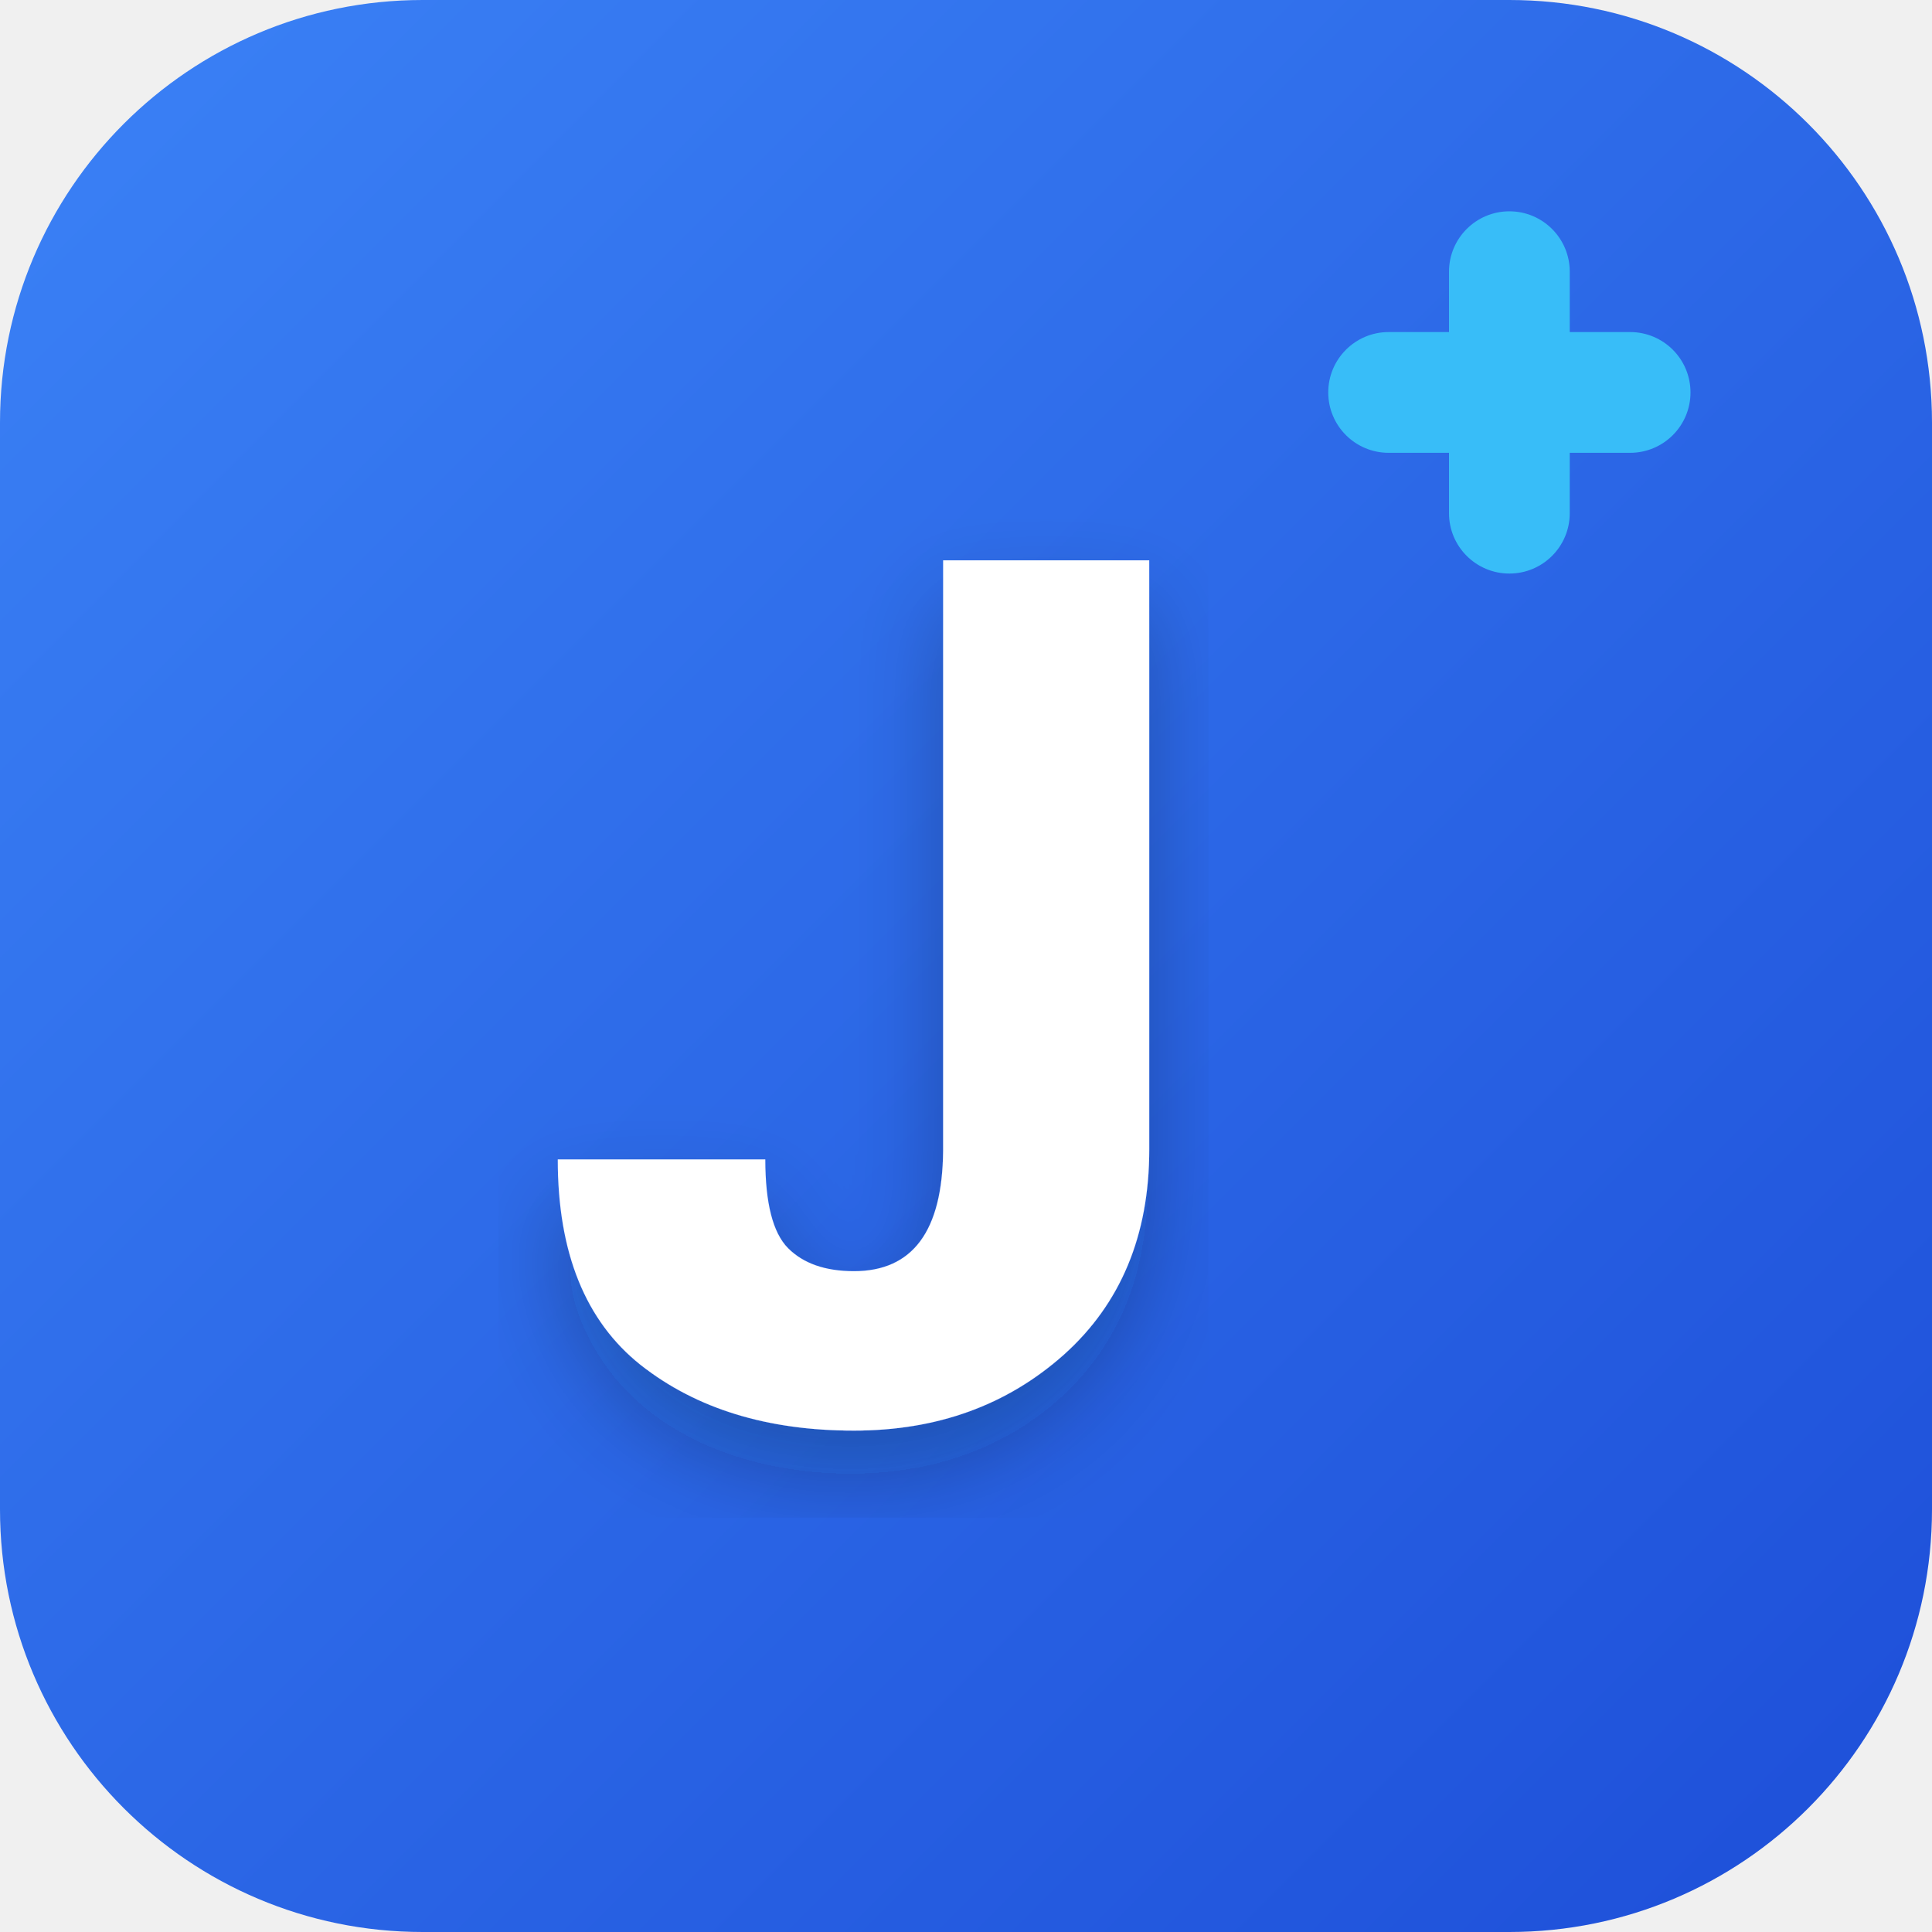
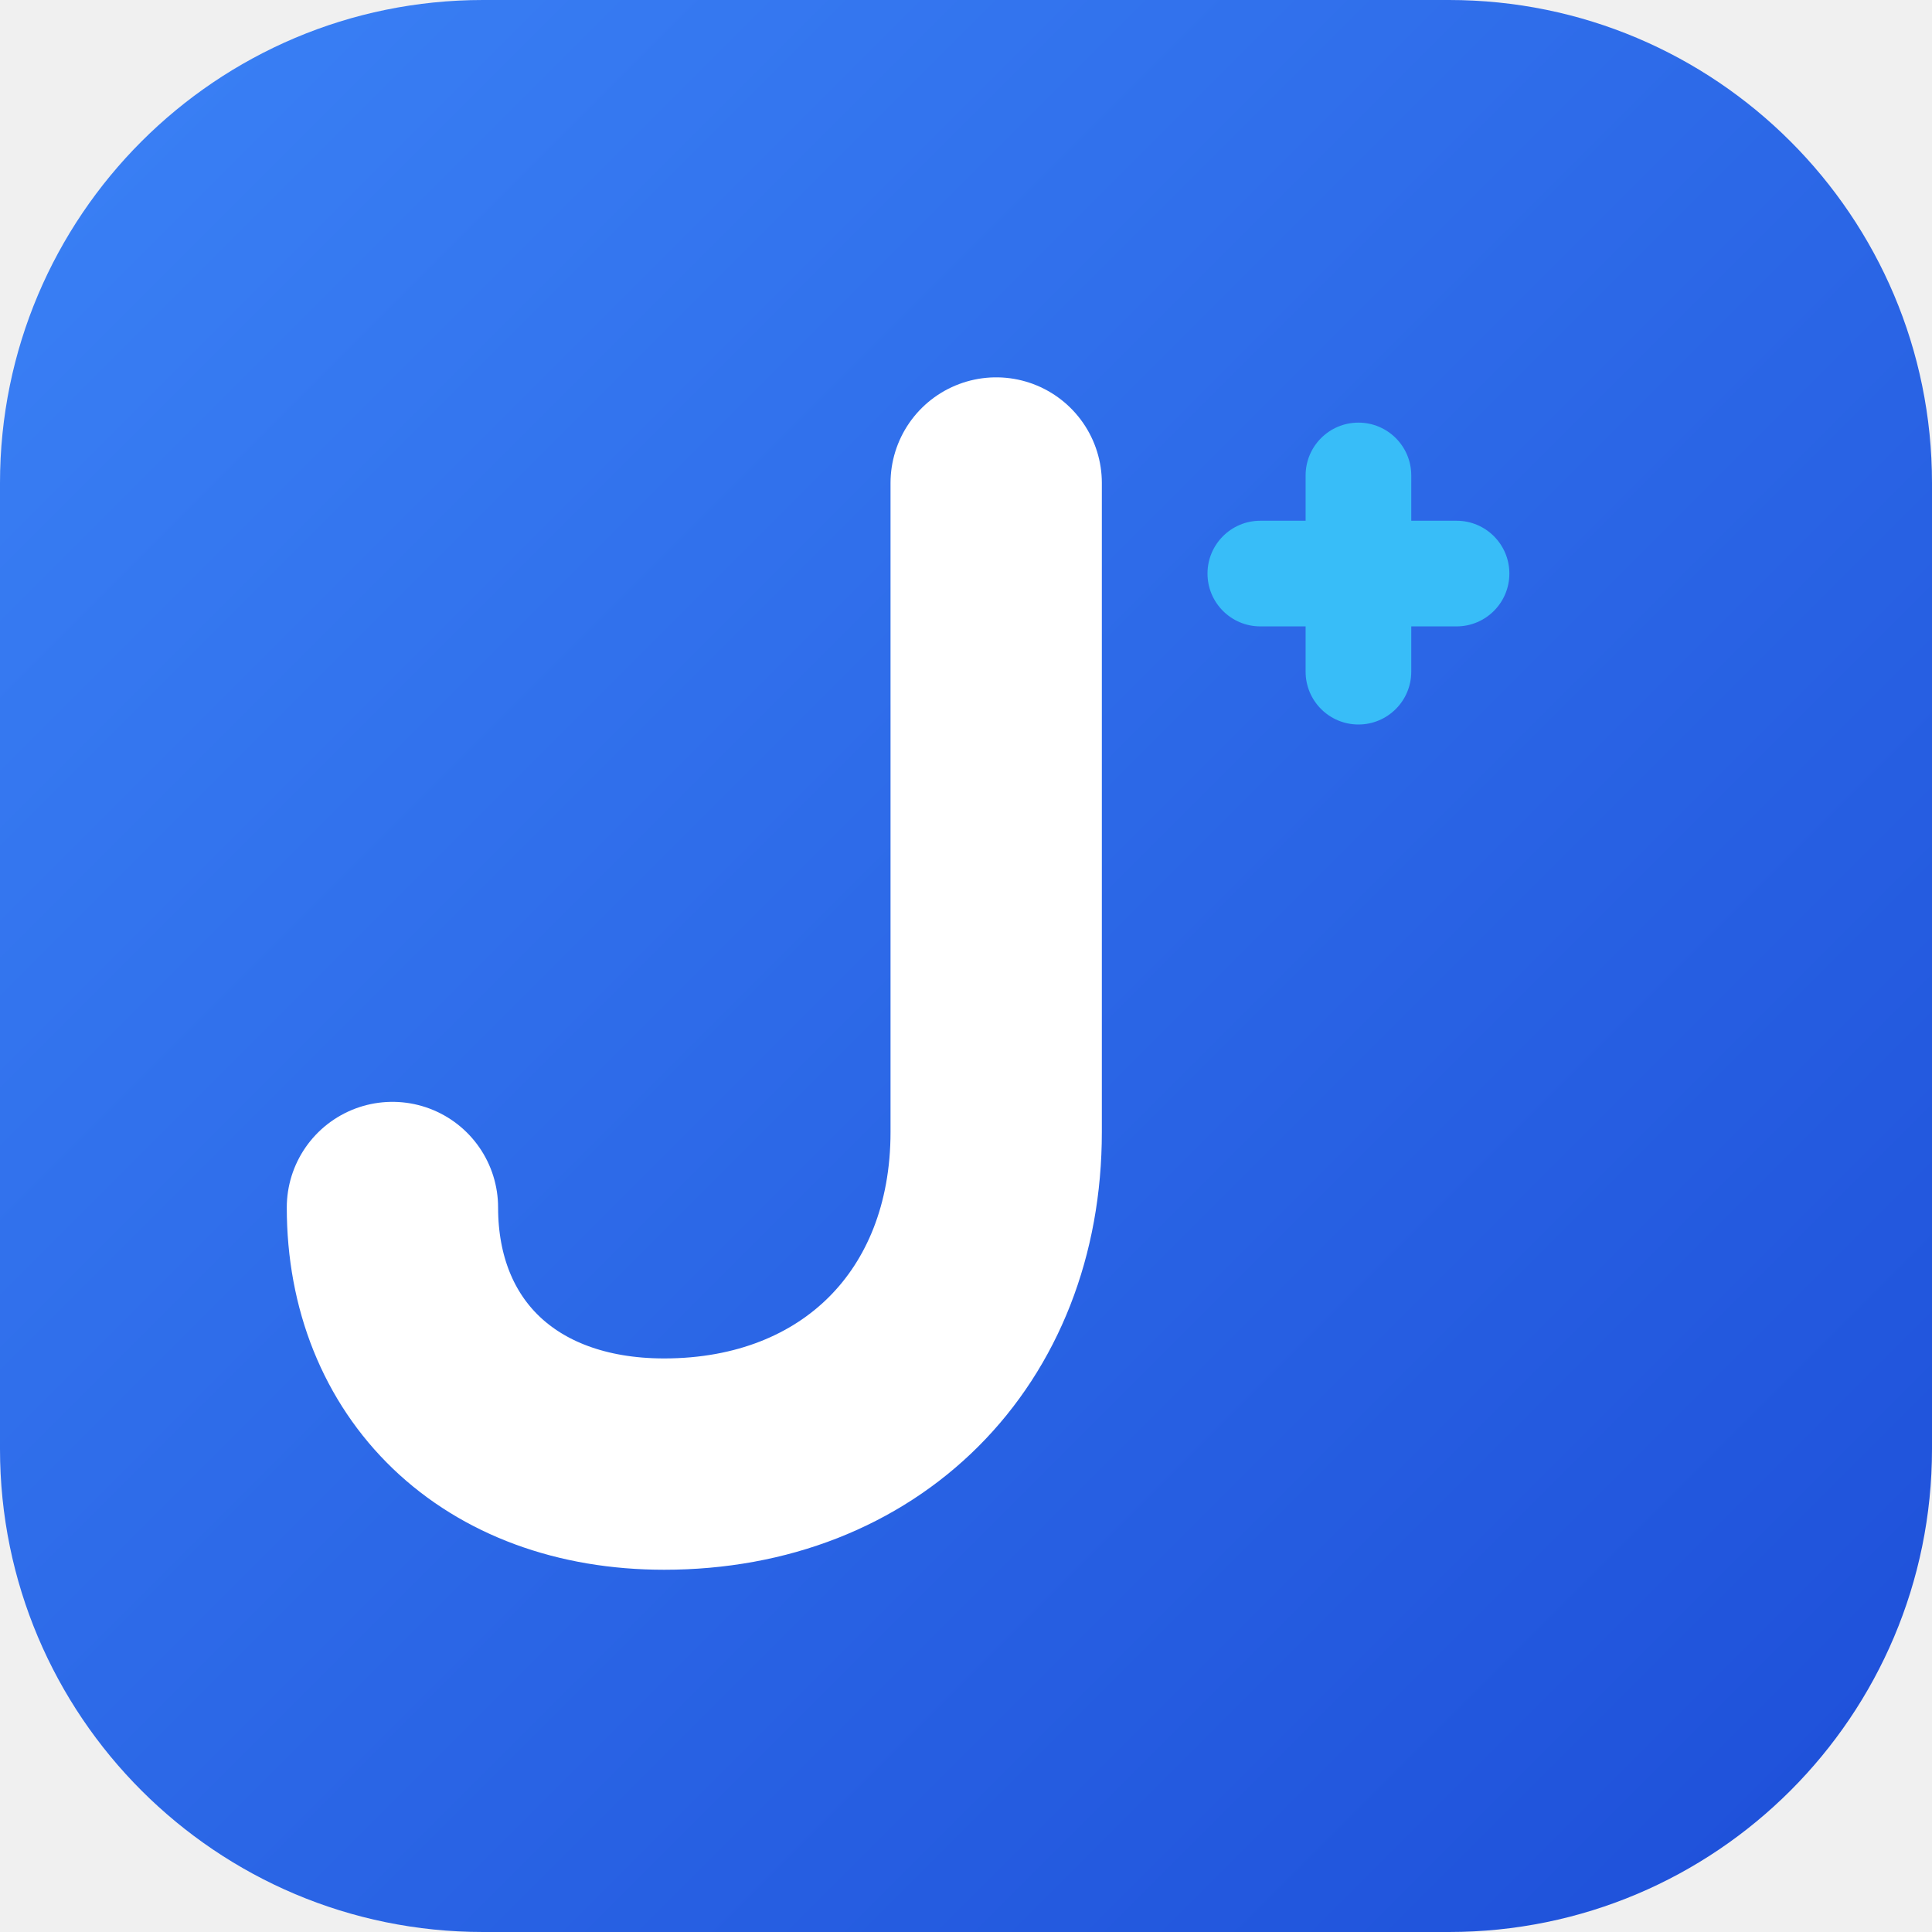
- <svg xmlns="http://www.w3.org/2000/svg" viewBox="0 0 64 64">
+ <svg xmlns="http://www.w3.org/2000/svg" viewBox="0 0 64 64" width="64" height="64">
  <defs>
-     <linearGradient id="blueGrad" x1="0%" y1="0%" x2="100%" y2="100%">
+     <linearGradient id="brandGradient" x1="0%" y1="0%" x2="100%" y2="100%">
      <stop offset="0%" stop-color="#3B82F6" />
      <stop offset="100%" stop-color="#1D4ED8" />
    </linearGradient>
-     <filter id="softShadow" x="-10%" y="-10%" width="120%" height="120%">
-       <feDropShadow dx="0" dy="1.5" stdDeviation="1.5" flood-color="#0F172A" flood-opacity="0.25" />
-     </filter>
  </defs>
-   <rect width="64" height="64" rx="14" fill="url(#blueGrad)" />
-   <rect x="44" y="11" width="12" height="4" rx="2" fill="#38BDF8" />
-   <rect x="48" y="7" width="4" height="12" rx="2" fill="#38BDF8" />
-   <text x="29" y="47" font-family="system-ui, -apple-system, BlinkMacSystemFont, 'Segoe UI', Roboto, 'Helvetica Neue', Arial, sans-serif" font-weight="800" font-size="40" fill="#FFFFFF" text-anchor="middle" filter="url(#softShadow)">J</text>
+   <rect width="64" height="64" rx="16" fill="url(#brandGradient)" />
+   <rect x="40" y="17.25" width="10" height="3.5" rx="1.75" fill="#38BDF8" />
+   <rect x="43.25" y="14" width="3.5" height="10" rx="1.75" fill="#38BDF8" />
+   <path d="M 33 16 V 37.5 C 33 44 28.5 48.5 22 48.5 C 16.5 48.5 13 45 13 40" fill="none" stroke="#FFFFFF" stroke-width="7" stroke-linecap="round" stroke-linejoin="round" />
</svg>
